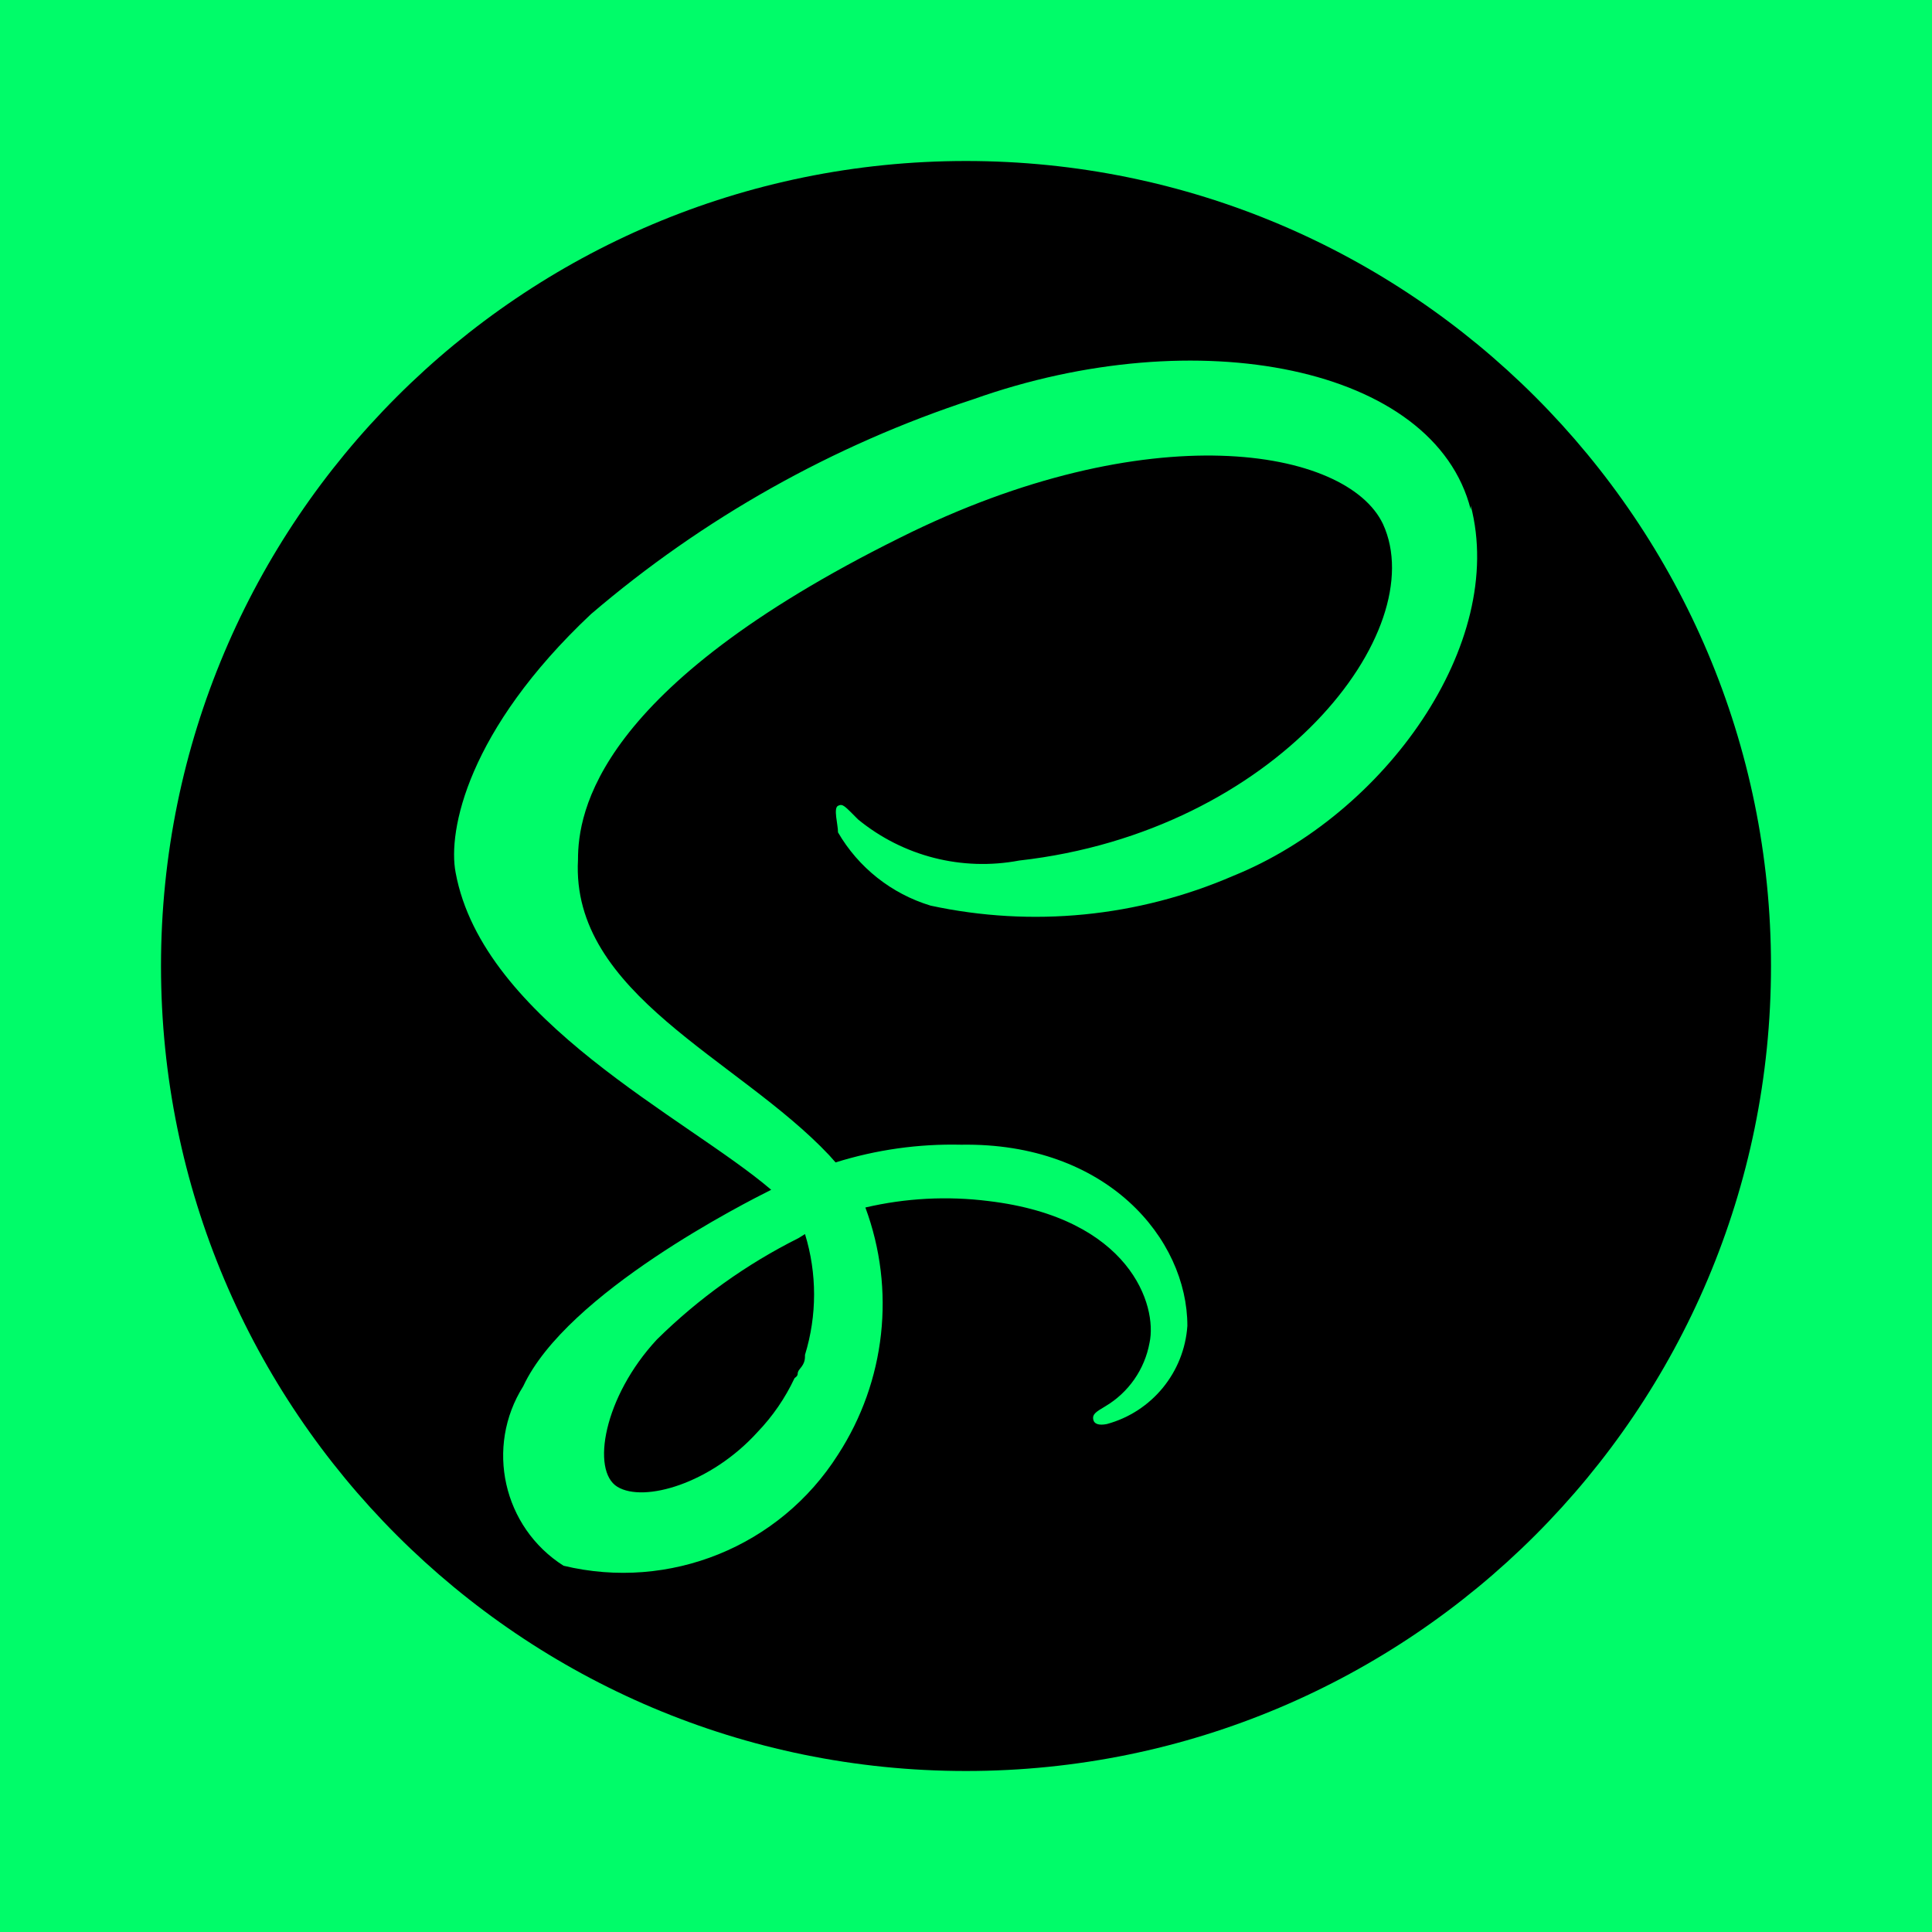
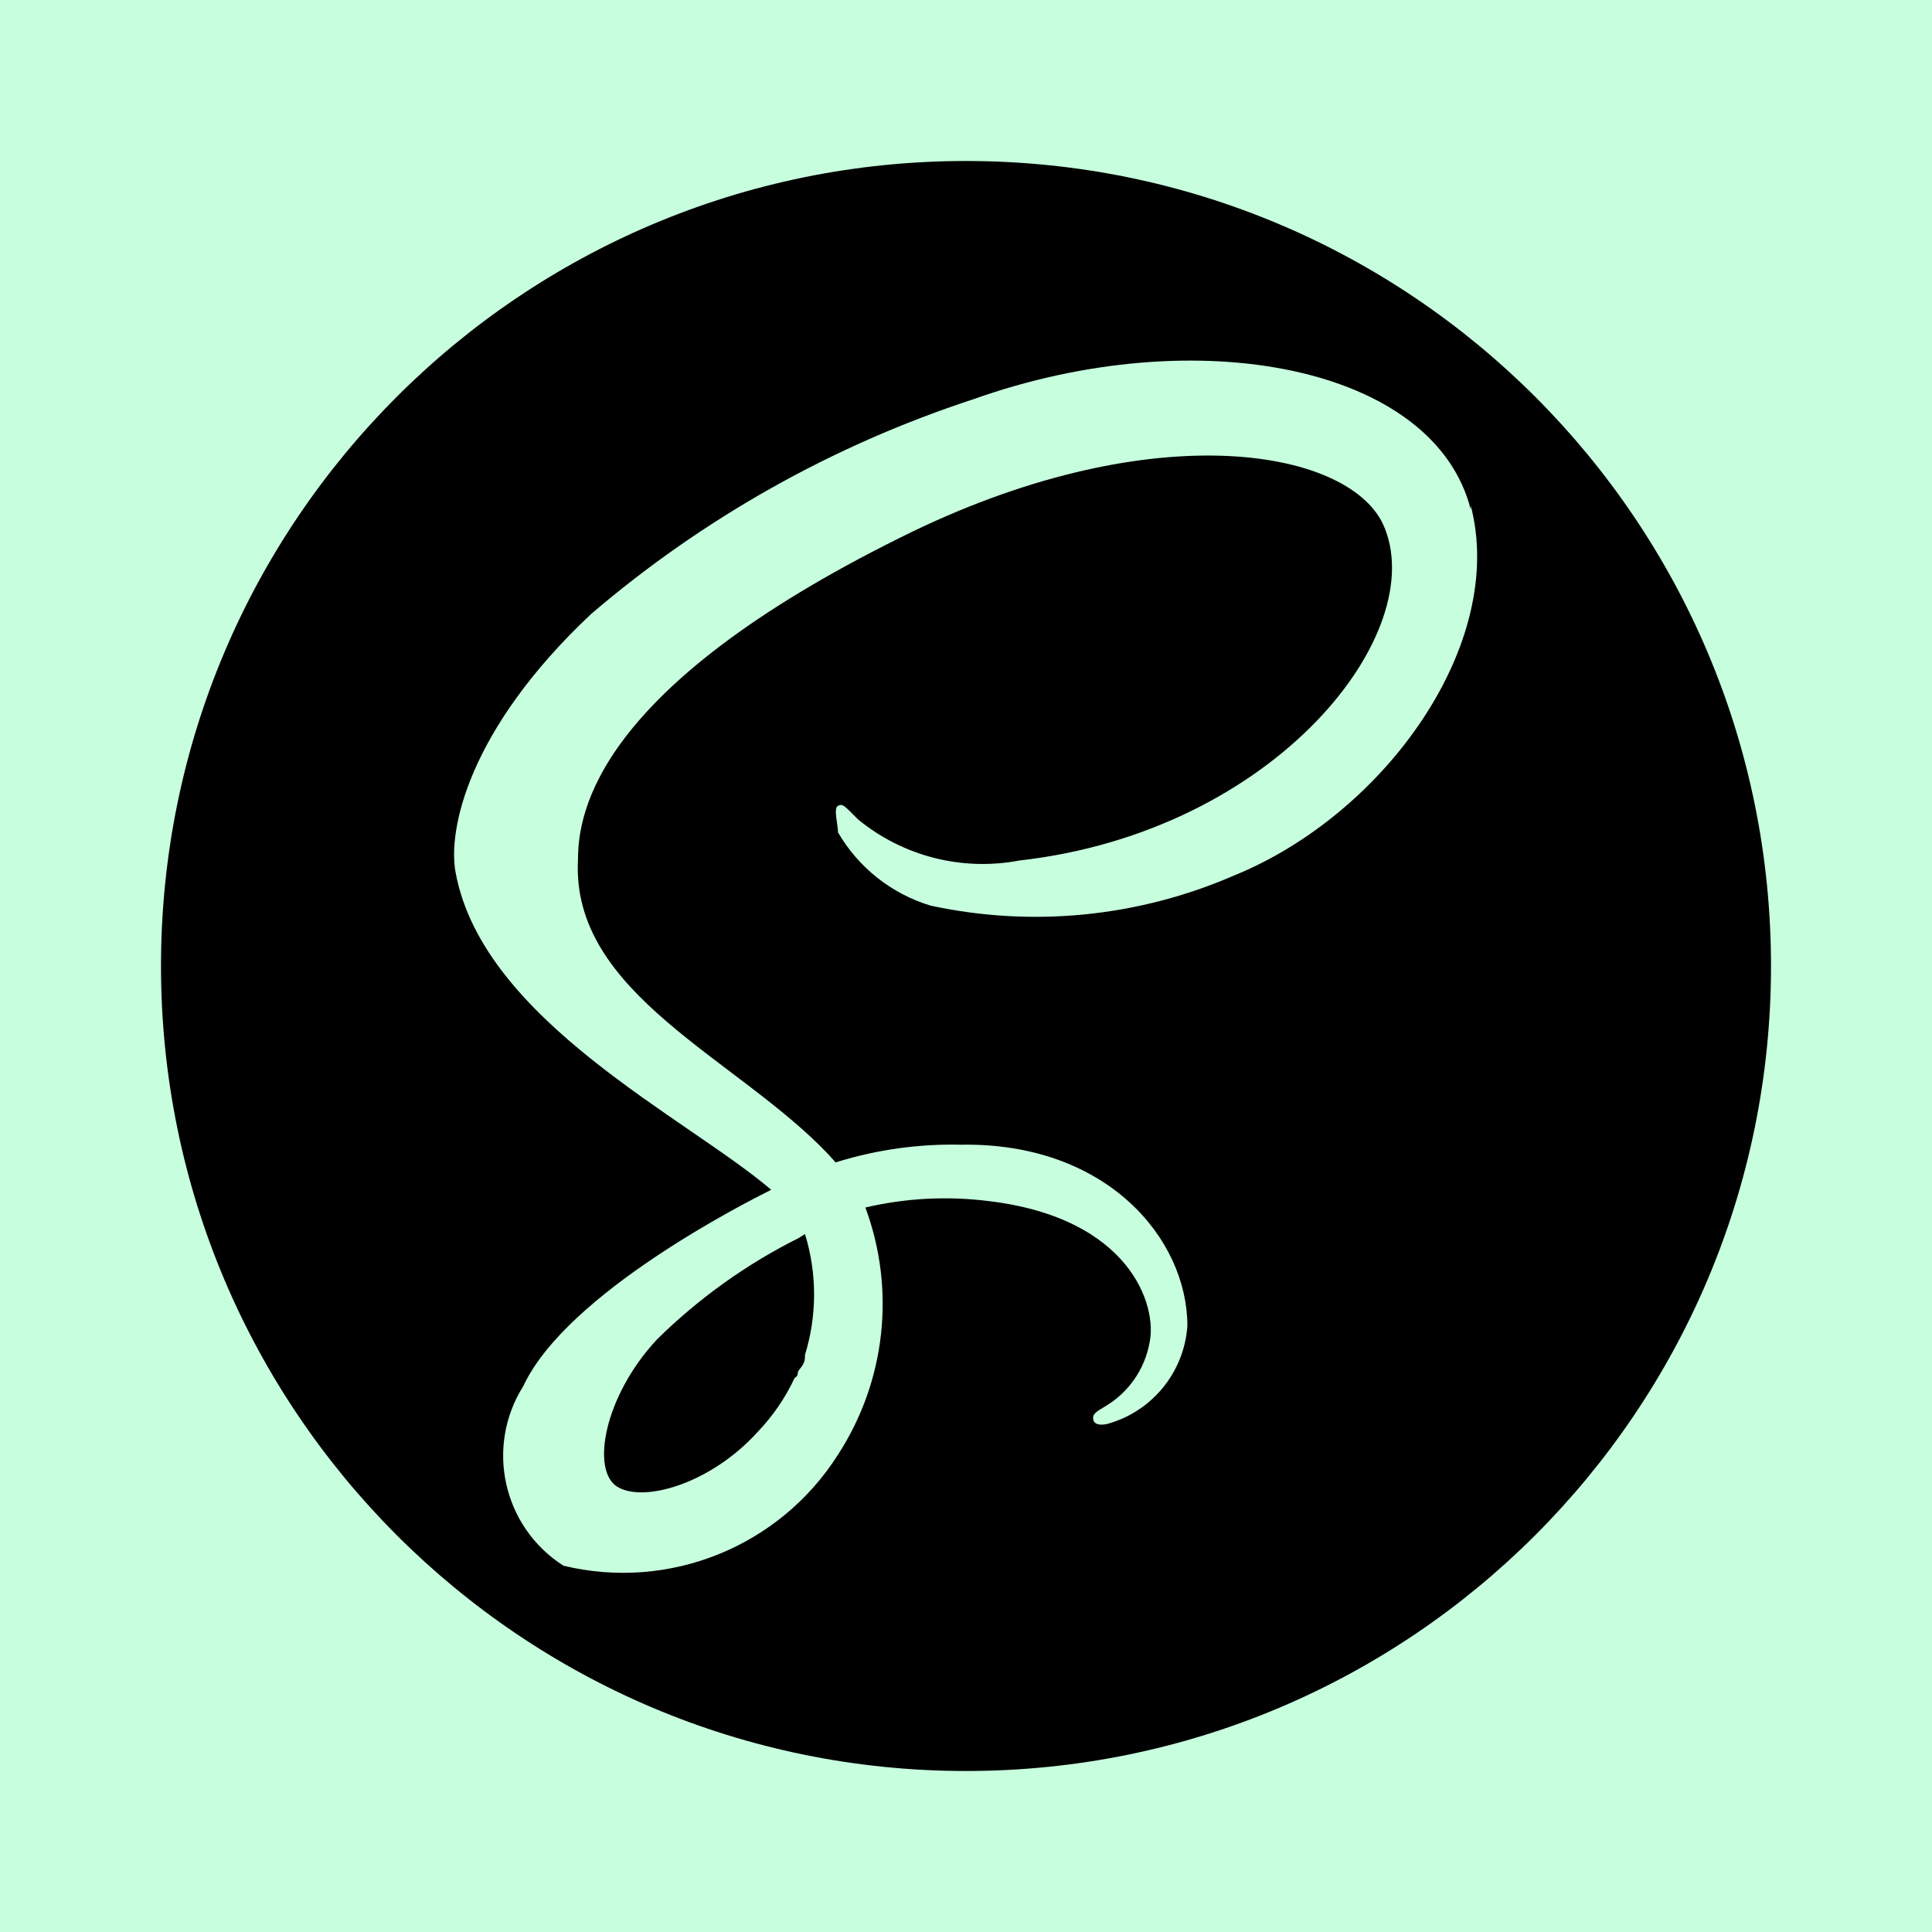
<svg xmlns="http://www.w3.org/2000/svg" width="800px" height="800px" viewBox="0 0 24 24">
-   <rect width="24" height="24" fill="#00fc69" />
+   <rect width="24" height="24" fill="#00fc6938" />
  <path d="M12,2A10,10,0,1,1,2,12,10,10,0,0,1,12,2M10,15.33a2.55,2.55,0,0,1,0,1.5c0,.05,0,.1-.06.17s0,.07-.07.12a2.5,2.5,0,0,1-.46.67c-.58.64-1.41.88-1.74.68s-.17-1.12.49-1.83a6.91,6.91,0,0,1,1.76-1.26h0l.08-.05m8.27-9c-.45-1.78-3.4-2.36-6.18-1.37A14,14,0,0,0,7.34,7.63c-1.53,1.44-1.78,2.69-1.68,3.21.34,1.84,2.88,3.05,3.92,3.94h0c-.3.15-2.54,1.28-3.08,2.44A1.62,1.62,0,0,0,7,19.45a3.16,3.16,0,0,0,3.41-1.38A3.44,3.44,0,0,0,10.75,15a4.34,4.34,0,0,1,1.53-.08c1.76.21,2.1,1.3,2,1.76a1.16,1.16,0,0,1-.55.79c-.12.07-.16.1-.15.16s.07.08.17.06a1.36,1.36,0,0,0,1-1.22c0-1.08-1-2.28-2.81-2.25a4.84,4.84,0,0,0-1.56.22l-.08-.09c-1.13-1.2-3.21-2-3.12-3.67,0-.59.23-2.13,4-4,3.08-1.54,5.55-1.12,6-.17.61,1.33-1.32,3.82-4.52,4.18a2.44,2.44,0,0,1-2-.51c-.17-.17-.19-.2-.25-.17s0,.23,0,.33a2,2,0,0,0,1.15.91,6.18,6.18,0,0,0,3.76-.37C17.2,10.12,18.72,8,18.27,6.28Z" />
</svg>
